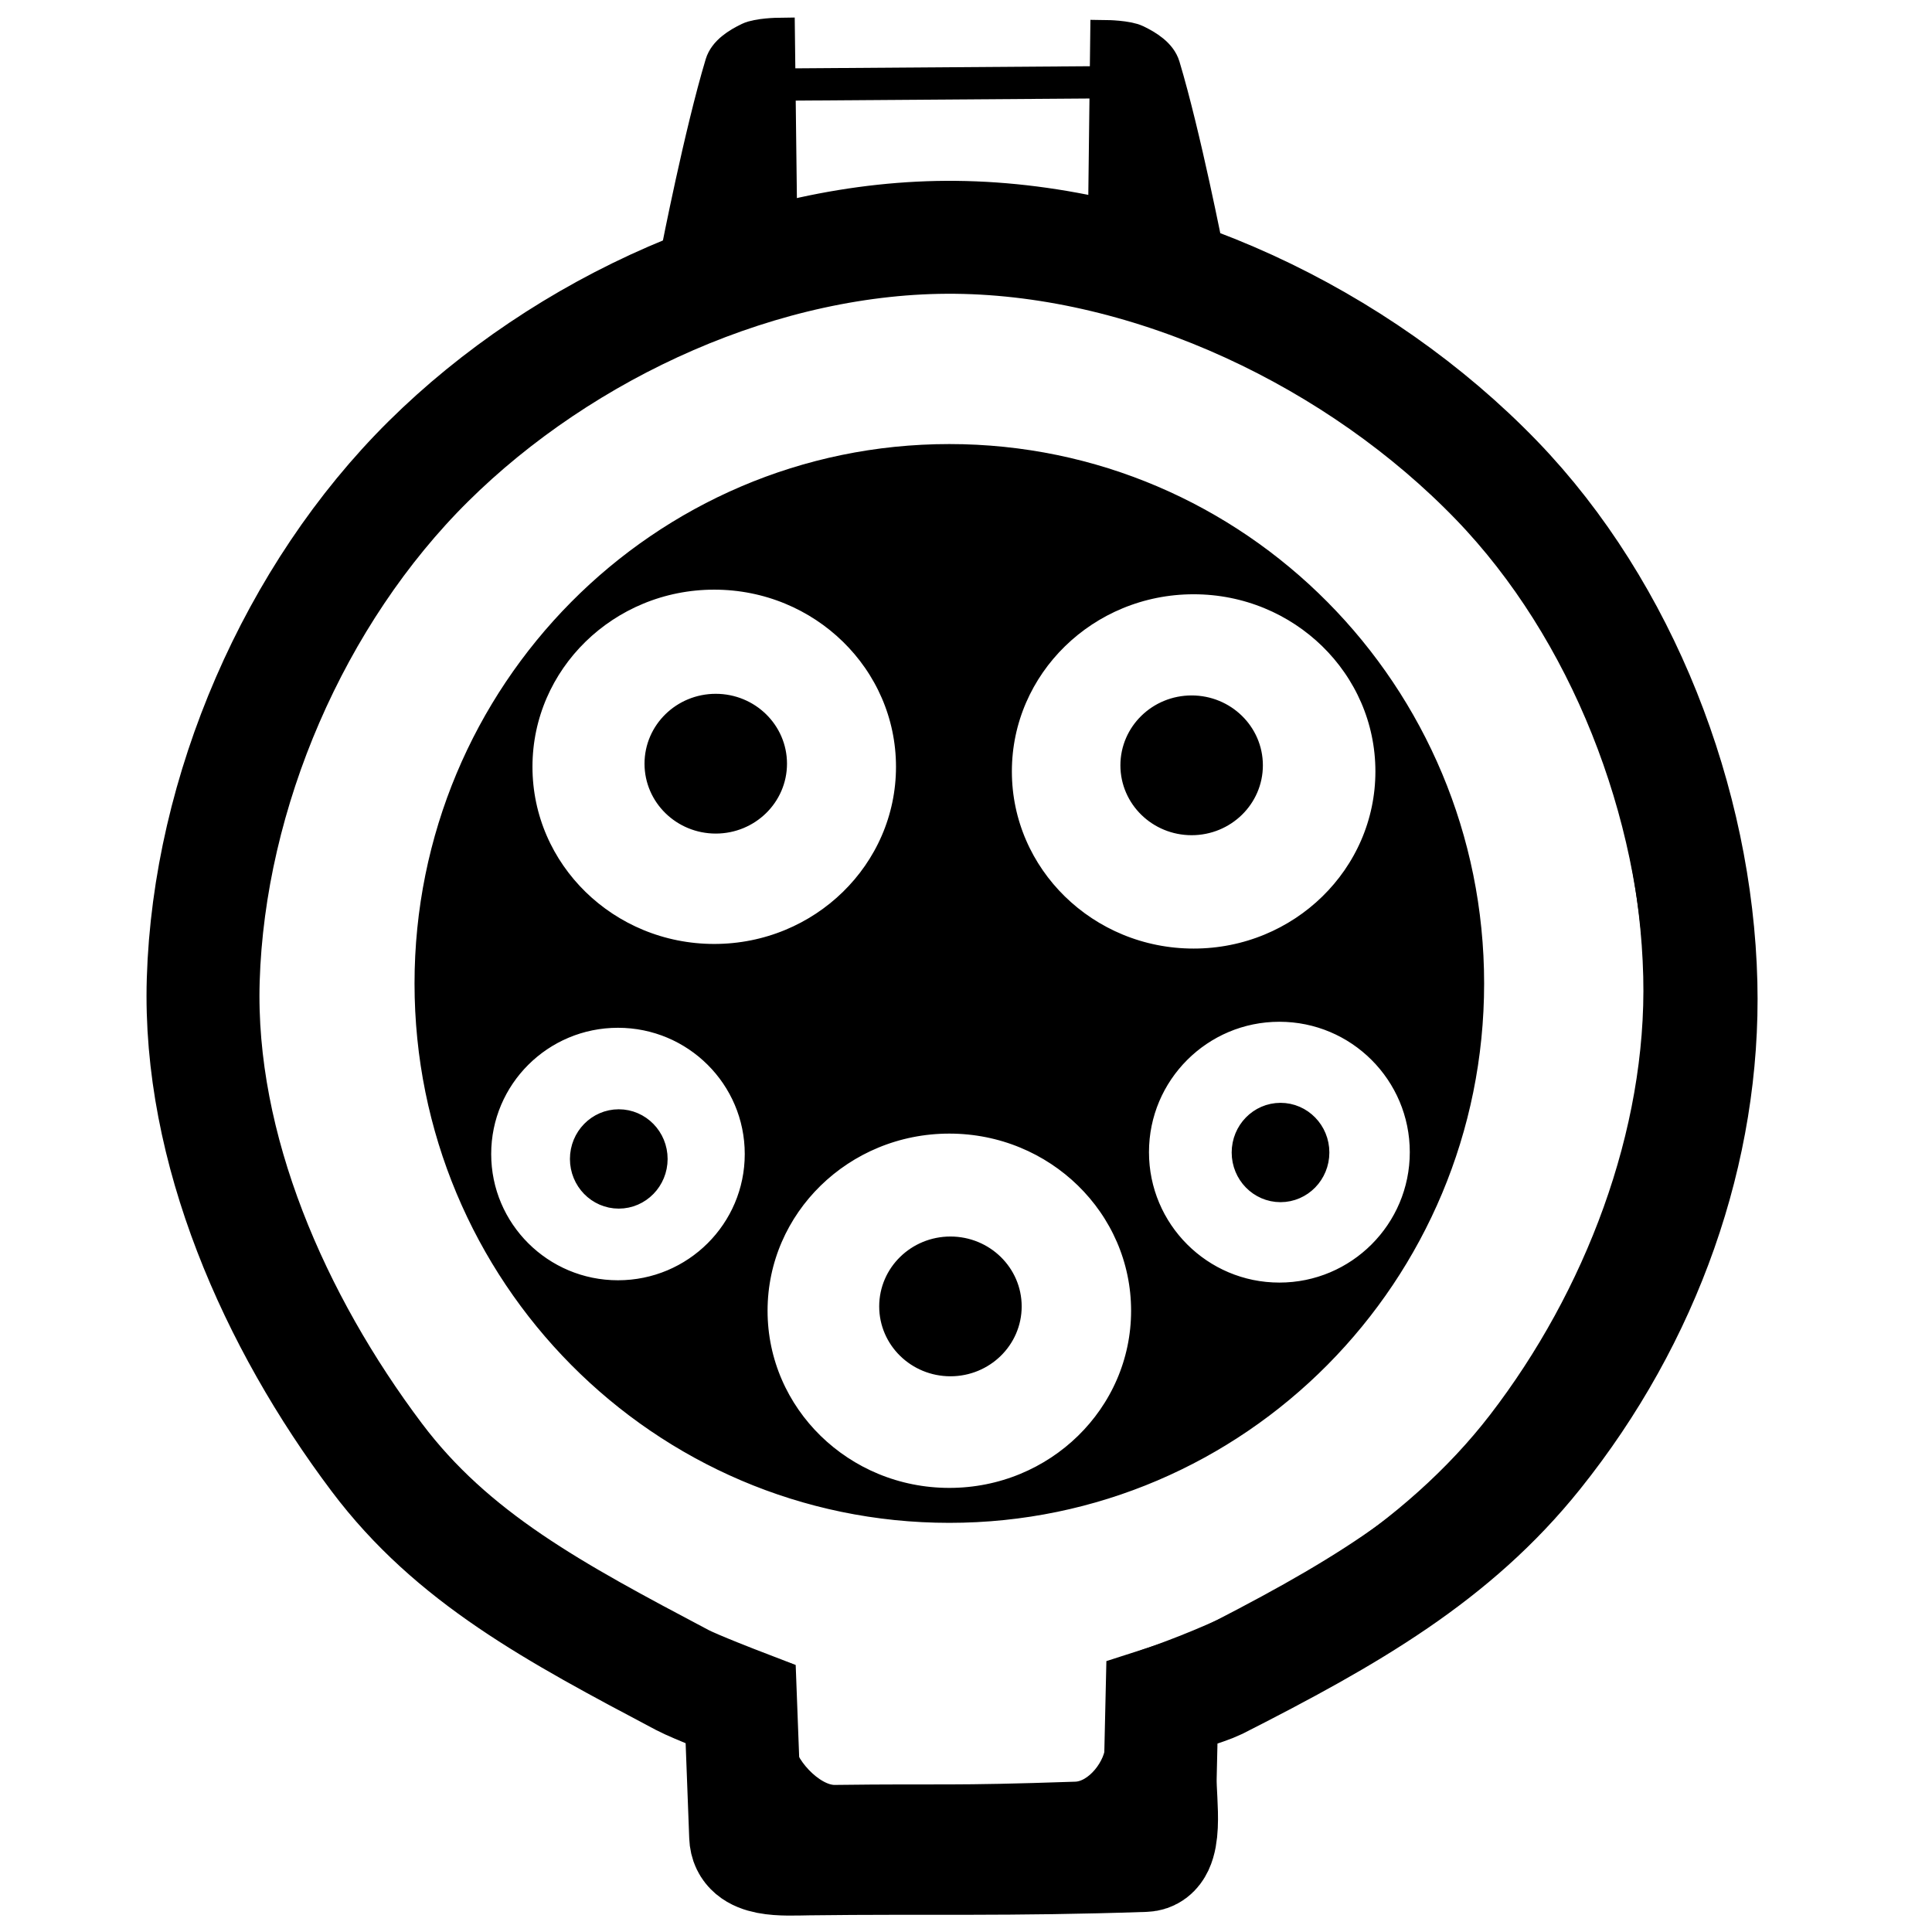
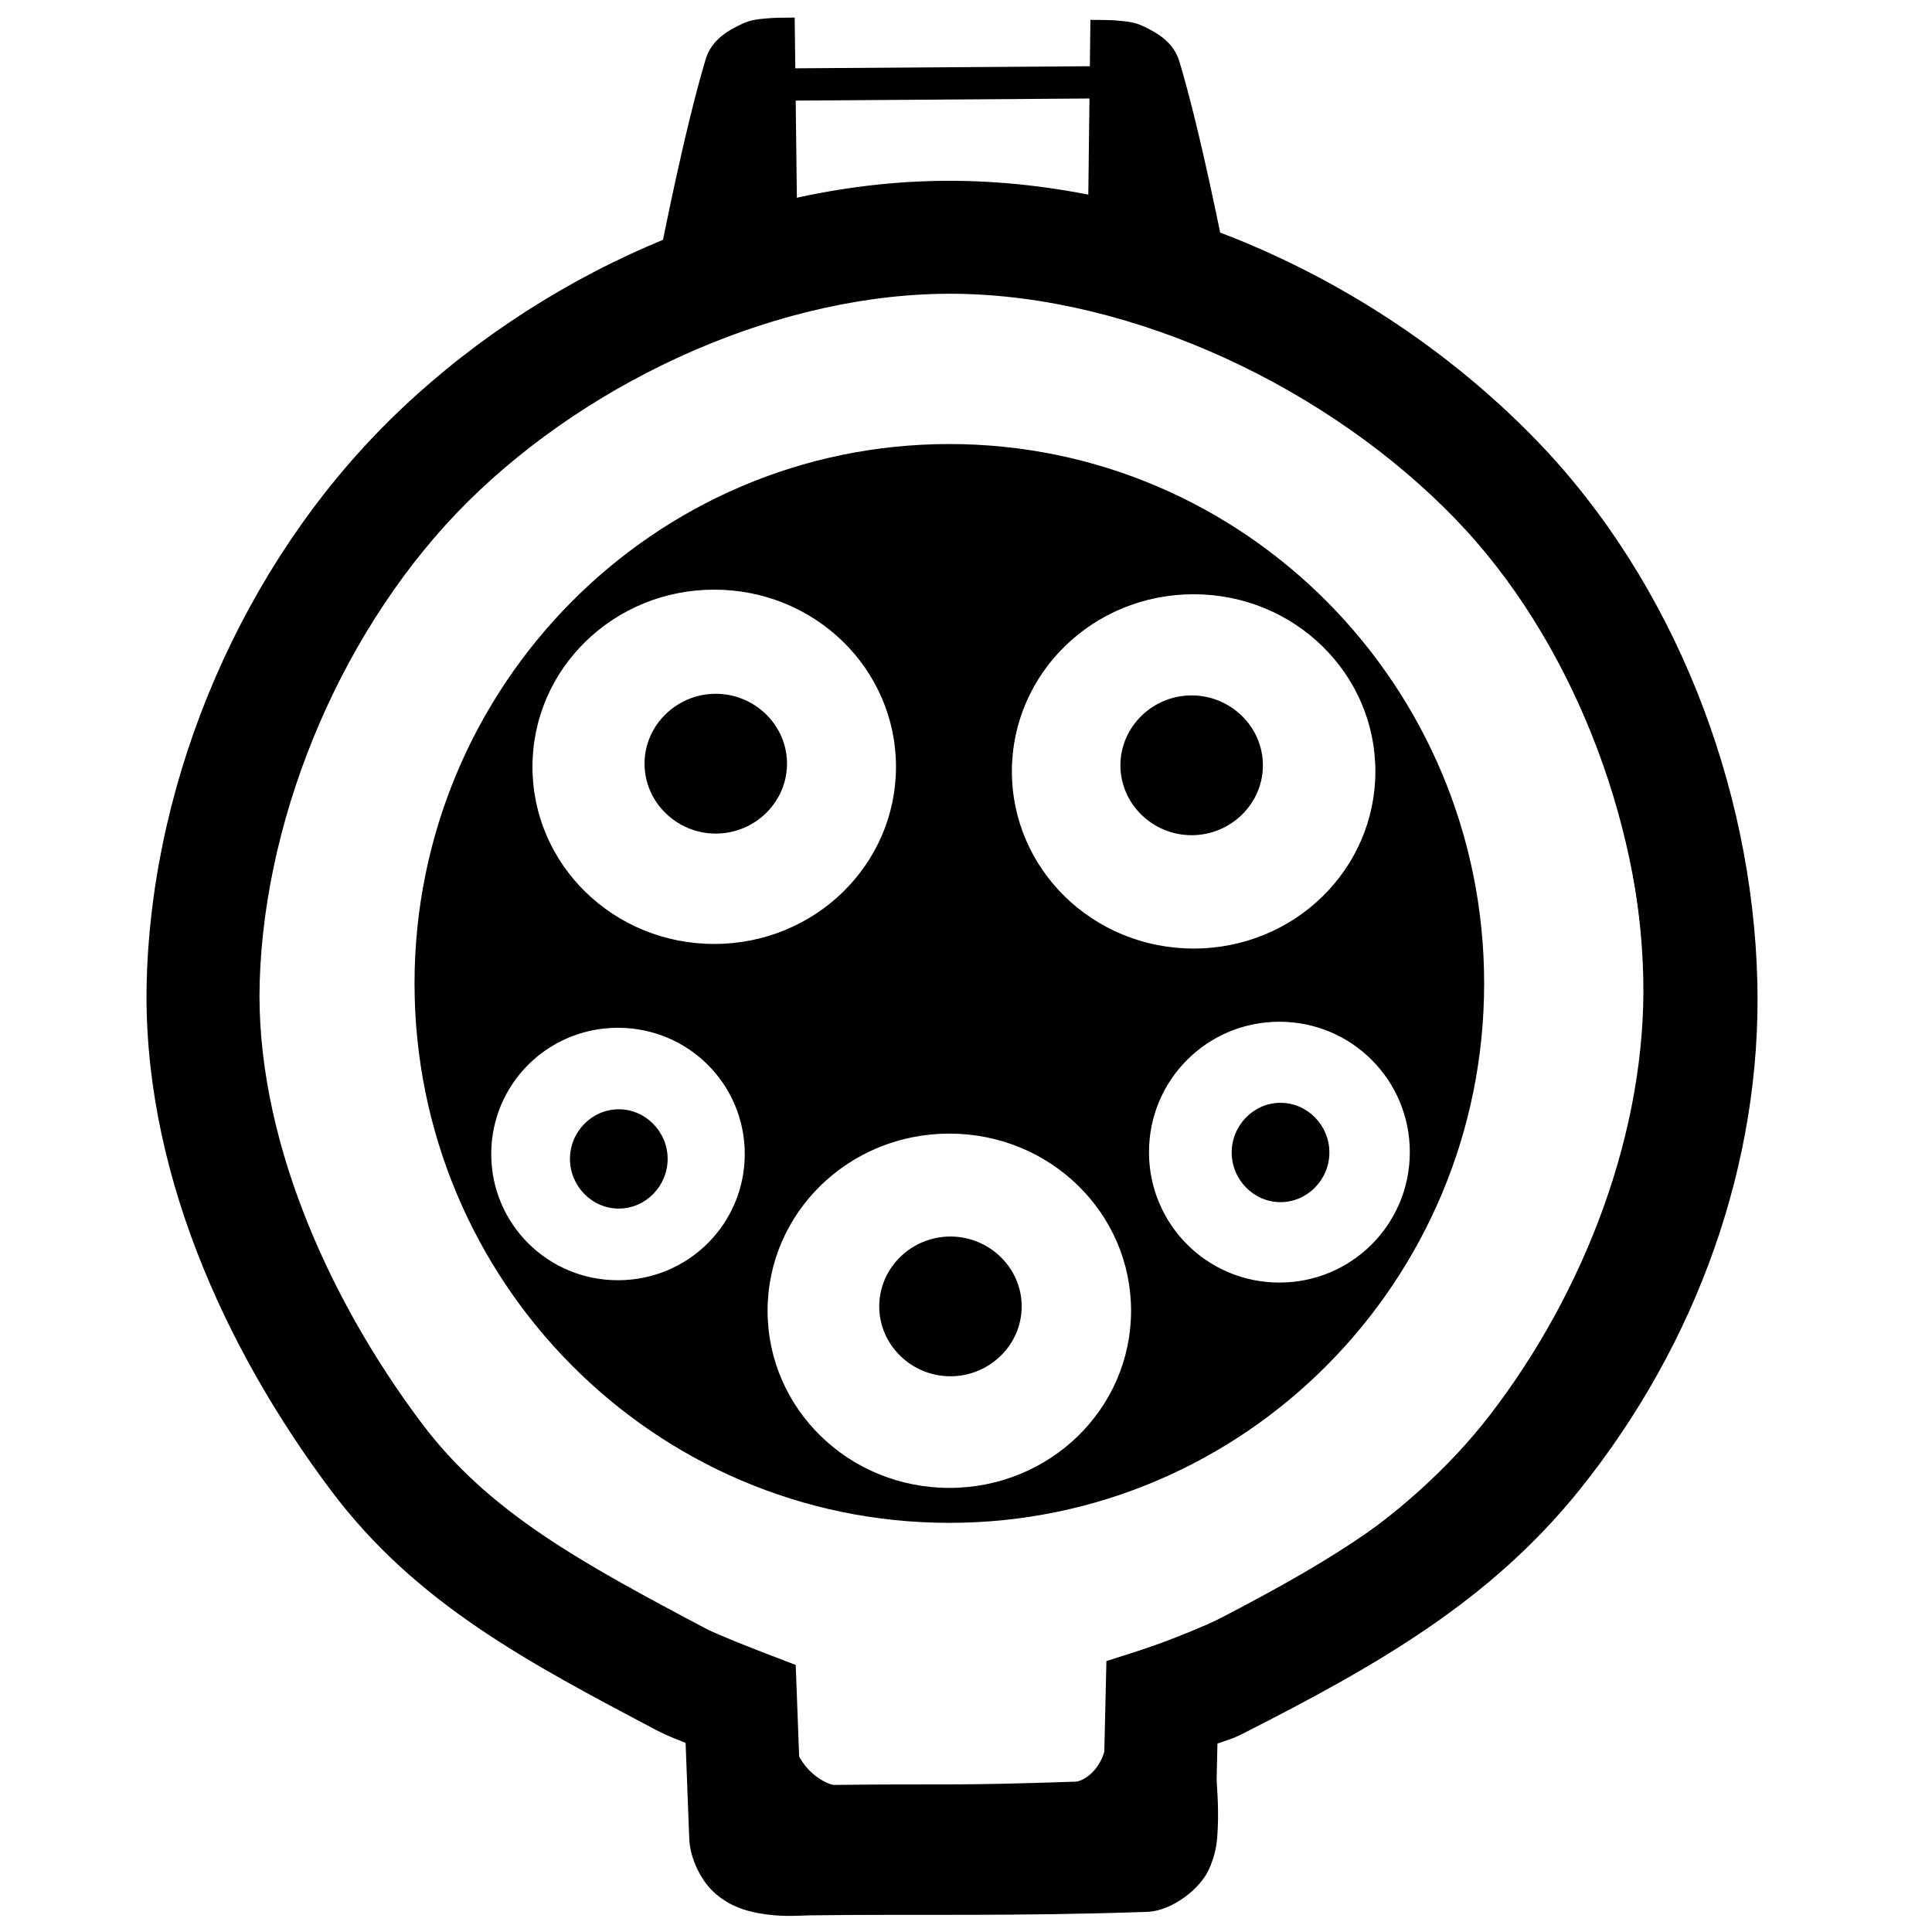
<svg xmlns="http://www.w3.org/2000/svg" width="100" height="100" viewBox="0 0 93.75 93.75" id="svg2" version="1.1">
  <defs id="defs4" />
  <g id="layer1">
-     <path id="path4200" style="fill:#000000;fill-opacity:1;fill-rule:evenodd;stroke:#000000;stroke-width:1.498;stroke-linecap:butt;stroke-linejoin:miter;stroke-miterlimit:4;stroke-dasharray:none;stroke-opacity:1" d="M 46.066,22.297 A 25.202,25.425 0 0 0 20.864,47.722 25.202,25.425 0 0 0 46.066,73.147 25.202,25.425 0 0 0 71.268,47.722 25.202,25.425 0 0 0 46.066,22.297 Z m -11.408,5.567 a 9.569,9.345 0 0 1 9.569,9.345 9.569,9.345 0 0 1 -9.569,9.345 9.569,9.345 0 0 1 -9.569,-9.345 9.569,9.345 0 0 1 9.569,-9.345 z m 23.263,0.224 a 9.569,9.345 0 0 1 9.569,9.345 9.569,9.345 0 0 1 -9.569,9.345 9.569,9.345 0 0 1 -9.569,-9.345 9.569,9.345 0 0 1 9.569,-9.345 z m -23.189,6.328 a 2.708,2.642 0 0 0 -2.708,2.642 2.708,2.642 0 0 0 2.708,2.642 2.708,2.642 0 0 0 2.708,-2.642 2.708,2.642 0 0 0 -2.708,-2.642 z m 23.092,0.079 a 2.708,2.642 0 0 0 -2.708,2.642 2.708,2.642 0 0 0 2.708,2.642 2.708,2.642 0 0 0 2.708,-2.642 2.708,2.642 0 0 0 -2.708,-2.642 z m 4.258,14.337 a 7.077,7.077 0 0 1 7.077,7.077 7.077,7.077 0 0 1 -7.077,7.077 7.077,7.077 0 0 1 -7.077,-7.077 7.077,7.077 0 0 1 7.077,-7.077 z m -32.095,0.292 a 6.901,6.875 0 0 1 6.901,6.875 6.901,6.875 0 0 1 -6.901,6.875 6.901,6.875 0 0 1 -6.901,-6.875 6.901,6.875 0 0 1 6.901,-6.875 z m 16.079,5.135 a 9.569,9.345 0 0 1 9.569,9.345 9.569,9.345 0 0 1 -9.569,9.345 9.569,9.345 0 0 1 -9.569,-9.345 9.569,9.345 0 0 1 9.569,-9.345 z m 16.071,0.005 a 1.621,1.661 0 0 0 -1.621,1.661 1.621,1.661 0 0 0 1.621,1.661 1.621,1.661 0 0 0 1.621,-1.661 1.621,1.661 0 0 0 -1.621,-1.661 z M 30.026,54.577 a 1.621,1.661 0 0 0 -1.621,1.661 1.621,1.661 0 0 0 1.621,1.661 1.621,1.661 0 0 0 1.621,-1.661 1.621,1.661 0 0 0 -1.621,-1.661 z m 16.094,6.174 a 2.708,2.642 0 0 0 -2.708,2.642 2.708,2.642 0 0 0 2.708,2.642 2.708,2.642 0 0 0 2.708,-2.642 2.708,2.642 0 0 0 -2.708,-2.642 z" />
-     <path style="fill:none;fill-opacity:1;fill-rule:evenodd;stroke:#000000;stroke-width:1.566;stroke-linecap:butt;stroke-linejoin:miter;stroke-miterlimit:4;stroke-dasharray:none;stroke-opacity:1" d="m 37.658,81.306 c 0,0 -1.299,-0.428 -1.938,-0.672 C 29.541,78.267 23.55,74.516 19.548,69.285 14.795,63.073 11.323,55.039 11.56,47.221 11.825,38.523 15.752,29.398 21.92,23.259 28.157,17.052 37.4,12.81 46.199,12.899 c 9.108,0.092 18.597,4.665 24.911,11.23 5.796,6.026 9.207,14.892 9.411,23.25 0.187,7.676 -2.909,15.663 -7.592,21.748 -4.232,5.499 -10.827,9.452 -17.24,11.665 -0.398,0.137 -1.186,0.435 -1.186,0.435 l -0.079,3.48 c -0.025,1.121 -1.094,2.492 -2.214,2.531 -6.231,0.213 -6.306,0.09 -11.704,0.158 -1.195,0.015 -2.739,-1.652 -2.768,-2.847 z" id="path4248" />
-     <path style="fill:none;fill-opacity:1;fill-rule:evenodd;stroke:#000000;stroke-width:1.566;stroke-linecap:butt;stroke-linejoin:miter;stroke-miterlimit:4;stroke-dasharray:none;stroke-opacity:1" d="M 37.902,4.104 53.559,3.992" id="path4271" />
-     <path style="fill:#000000;fill-opacity:1;fill-rule:evenodd;stroke:#000000;stroke-width:1.566;stroke-linecap:butt;stroke-linejoin:miter;stroke-miterlimit:4;stroke-dasharray:none;stroke-opacity:1" d="M 37.902,10.926 37.79,1.643 c 0,0 -1.012,0.012 -1.454,0.224 -0.547,0.262 -1.167,0.649 -1.342,1.23 -1.008,3.348 -2.125,9.059 -2.125,9.059" id="path4273" />
-     <path id="path4275" d="m 53.574,11.038 0.112,-9.283 c 0,0 1.012,0.012 1.454,0.224 0.547,0.262 1.167,0.649 1.342,1.23 1.008,3.348 2.125,9.059 2.125,9.059" style="fill:#000000;fill-opacity:1;fill-rule:evenodd;stroke:#000000;stroke-width:1.566;stroke-linecap:butt;stroke-linejoin:miter;stroke-miterlimit:4;stroke-dasharray:none;stroke-opacity:1" />
-     <path id="path4162" d="m 35.941,82.702 c 0,0 -2.196,-0.844 -2.833,-1.18 C 26.913,78.246 21.955,75.603 18.279,70.714 13.342,64.148 9.611,55.758 9.862,47.55 c 0.278,-9.132 4.418,-18.712 10.918,-25.157 6.572,-6.516 16.314,-10.97 25.586,-10.877 9.598,0.097 19.599,4.898 26.253,11.79 6.108,6.326 9.703,15.635 9.918,24.41 0.197,8.059 -2.697,16.215 -8.001,22.832 -3.976,4.96 -9.037,7.867 -15.48,11.139 -0.396,0.201 -2.674,0.931 -2.674,0.931 l -0.083,3.653 c -0.027,1.176 0.429,3.724 -0.752,3.764 -6.567,0.223 -10.599,0.094 -16.289,0.166 -1.26,0.016 -3.028,0.163 -3.075,-1.091 z" style="fill:none;fill-opacity:1;fill-rule:evenodd;stroke:#000000;stroke-width:5.48;stroke-linecap:butt;stroke-linejoin:miter;stroke-miterlimit:4;stroke-dasharray:none;stroke-opacity:1" />
+     <path style="color:#000000;fill:#000000;fill-rule:evenodd;-inkscape-stroke:none" d="m 46.207,12.117 c -9.056,-0.091 -18.456,4.234 -24.84,10.588 -6.325,6.295 -10.319,15.576 -10.59,24.492 -0.245,8.066 3.309,16.24 8.148,22.564 4.121,5.386 10.234,9.198 16.514,11.604 0.503,0.193 1.045,0.367 1.449,0.502 l 0.066,2.701 c 0.023,0.925 0.526,1.733 1.162,2.398 0.636,0.666 1.433,1.223 2.398,1.211 5.387,-0.068 5.479,0.055 11.721,-0.158 0.871,-0.03 1.578,-0.529 2.09,-1.137 0.511,-0.608 0.863,-1.356 0.881,-2.158 l 0.066,-2.947 c 0.262,-0.098 0.457,-0.173 0.67,-0.246 6.529,-2.253 13.245,-6.259 17.605,-11.926 4.783,-6.215 7.946,-14.345 7.754,-22.244 C 81.094,38.804 77.629,29.778 71.674,23.586 65.214,16.87 55.572,12.212 46.207,12.117 Z m -0.016,1.564 c 8.851,0.089 18.185,4.577 24.354,10.99 5.636,5.86 8.994,14.567 9.193,22.727 0.182,7.452 -2.847,15.297 -7.43,21.252 -4.102,5.331 -10.577,9.229 -16.875,11.402 -0.427,0.147 -1.207,0.441 -1.207,0.441 l -0.494,0.188 -0.092,4.008 c -0.007,0.319 -0.204,0.816 -0.514,1.184 -0.309,0.368 -0.696,0.574 -0.945,0.582 -6.22,0.212 -6.277,0.09 -11.688,0.158 -0.229,0.003 -0.802,-0.266 -1.244,-0.729 -0.442,-0.463 -0.724,-1.086 -0.73,-1.355 l -0.092,-3.795 -0.525,-0.172 c 0,0 -1.311,-0.433 -1.902,-0.66 C 29.921,77.574 24.052,73.885 20.17,68.811 15.503,62.711 12.114,54.815 12.344,47.244 12.601,38.765 16.462,29.797 22.473,23.814 28.561,17.755 37.65,13.595 46.191,13.682 Z" id="path4248" />
+     <path style="color:#000000;fill:#000000;fill-rule:evenodd;-inkscape-stroke:none" d="m 53.555,3.209 -15.658,0.111 0.012,1.566 15.656,-0.111 z" id="path4271" />
+     <path style="color:#000000;fill:#000000;fill-rule:evenodd;stroke-width:1.498;-inkscape-stroke:none" d="M 46.066,22.297 A 25.202,25.425 0 0 0 20.864,47.722 25.202,25.425 0 0 0 46.066,73.147 25.202,25.425 0 0 0 71.268,47.722 25.202,25.425 0 0 0 46.066,22.297 Z m -11.408,5.567 a 9.569,9.345 0 0 1 9.569,9.345 9.569,9.345 0 0 1 -9.569,9.345 9.569,9.345 0 0 1 -9.569,-9.345 9.569,9.345 0 0 1 9.569,-9.345 z m 23.263,0.224 a 9.569,9.345 0 0 1 9.569,9.345 9.569,9.345 0 0 1 -9.569,9.345 9.569,9.345 0 0 1 -9.569,-9.345 9.569,9.345 0 0 1 9.569,-9.345 z m -23.189,6.328 a 2.708,2.642 0 0 0 -2.708,2.642 2.708,2.642 0 0 0 2.708,2.642 2.708,2.642 0 0 0 2.708,-2.642 2.708,2.642 0 0 0 -2.708,-2.642 z m 23.092,0.079 a 2.708,2.642 0 0 0 -2.708,2.642 2.708,2.642 0 0 0 2.708,2.642 2.708,2.642 0 0 0 2.708,-2.642 2.708,2.642 0 0 0 -2.708,-2.642 z m 4.258,14.337 a 7.077,7.077 0 0 1 7.077,7.077 7.077,7.077 0 0 1 -7.077,7.077 7.077,7.077 0 0 1 -7.077,-7.077 7.077,7.077 0 0 1 7.077,-7.077 z m -32.095,0.292 a 6.901,6.875 0 0 1 6.901,6.875 6.901,6.875 0 0 1 -6.901,6.875 6.901,6.875 0 0 1 -6.901,-6.875 6.901,6.875 0 0 1 6.901,-6.875 z m 16.079,5.135 a 9.569,9.345 0 0 1 9.569,9.345 9.569,9.345 0 0 1 -9.569,9.345 9.569,9.345 0 0 1 -9.569,-9.345 9.569,9.345 0 0 1 9.569,-9.345 z m 16.071,0.005 a 1.621,1.661 0 0 0 -1.621,1.661 1.621,1.661 0 0 0 1.621,1.661 1.621,1.661 0 0 0 1.621,-1.661 1.621,1.661 0 0 0 -1.621,-1.661 z M 30.026,54.577 a 1.621,1.661 0 0 0 -1.621,1.661 1.621,1.661 0 0 0 1.621,1.661 1.621,1.661 0 0 0 1.621,-1.661 1.621,1.661 0 0 0 -1.621,-1.661 z m 16.094,6.174 a 2.708,2.642 0 0 0 -2.708,2.642 2.708,2.642 0 0 0 2.708,2.642 2.708,2.642 0 0 0 2.708,-2.642 2.708,2.642 0 0 0 -2.708,-2.642 z" id="path5403" />
+     <path style="color:#000000;fill:#000000;fill-rule:evenodd;-inkscape-stroke:none" d="M 46.066,21.547 C 31.74,21.547 20.115,33.279 20.115,47.723 20.115,62.166 31.74,73.896 46.066,73.896 60.393,73.896 72.018,62.166 72.018,47.723 72.018,33.279 60.393,21.547 46.066,21.547 Z m 0,1.498 c 5.392,1.1e-5 10.33,1.812 14.371,4.791 -0.826,-0.209 -1.624,-0.498 -2.516,-0.498 -5.68,1e-6 -10.318,4.518 -10.318,10.094 -3.6e-5,5.576 4.638,10.096 10.318,10.096 5.677,8e-6 10.31,-4.516 10.314,-10.088 1.431,3.138 2.281,6.6 2.281,10.283 -1e-5,2.256 -0.396,4.399 -0.957,6.475 -0.803,-3.468 -3.771,-6.115 -7.479,-6.115 -4.314,-1.21e-4 -7.826,3.512 -7.826,7.826 1.2e-5,0.933 0.23,1.802 0.531,2.633 -1.804,-2.954 -4.962,-5.031 -8.721,-5.031 -5.68,-4e-6 -10.318,4.518 -10.318,10.094 -2.4e-5,3.3 1.731,6.09 4.234,7.932 -5.217,-1.355 -9.711,-4.388 -12.969,-8.514 0.915,0.386 1.919,0.6 2.973,0.6 4.215,2.3e-5 7.65,-3.42 7.65,-7.623 -5e-5,-4.203 -3.436,-7.625 -7.65,-7.625 -3.666,-2.5e-5 -6.597,2.642 -7.336,6.082 -0.607,-2.153 -1.037,-4.381 -1.037,-6.732 1.8e-5,-4.171 1.121,-8.038 2.928,-11.48 -0.034,0.334 -0.201,0.624 -0.201,0.967 -4.1e-5,5.576 4.638,10.094 10.318,10.094 5.68,4e-6 10.318,-4.518 10.318,-10.094 3.6e-5,-5.576 -4.638,-10.094 -10.318,-10.094 -0.974,0 -1.855,0.296 -2.75,0.545 4.001,-2.88 8.866,-4.615 14.158,-4.615 z m -11.408,5.568 c 4.889,-3e-6 8.82,3.849 8.82,8.596 3.4e-5,4.747 -3.931,8.596 -8.82,8.596 -4.889,4e-6 -8.82,-3.849 -8.82,-8.596 -3e-5,-4.747 3.931,-8.596 8.82,-8.596 z m 23.264,0.223 c 4.889,-7e-6 8.818,3.849 8.818,8.596 3e-5,4.747 -3.929,8.596 -8.818,8.596 -4.889,-10e-7 -8.82,-3.849 -8.82,-8.596 -3e-5,-4.747 3.931,-8.596 8.82,-8.596 z m -23.189,4.83 c -1.89,1.01e-4 -3.457,1.517 -3.457,3.391 -10e-7,1.874 1.567,3.392 3.457,3.393 1.891,9e-5 3.457,-1.518 3.457,-3.393 -5e-6,-1.874 -1.566,-3.391 -3.457,-3.391 z m 23.092,0.078 c -1.89,1.01e-4 -3.457,1.518 -3.457,3.393 5e-6,1.874 1.567,3.391 3.457,3.391 1.891,9e-5 3.457,-1.516 3.457,-3.391 10e-7,-1.874 -1.566,-3.393 -3.457,-3.393 z m -23.092,1.42 c 1.1,-5.2e-5 1.959,0.848 1.959,1.893 0,1.044 -0.859,1.895 -1.959,1.895 -1.1,-5.9e-5 -1.959,-0.85 -1.959,-1.895 3e-6,-1.044 0.859,-1.893 1.959,-1.893 z m 23.092,0.08 c 1.1,-5.3e-5 1.959,0.848 1.959,1.893 -3e-6,1.044 -0.859,1.893 -1.959,1.893 -1.1,-5.9e-5 -1.959,-0.848 -1.959,-1.893 0,-1.044 0.859,-1.893 1.959,-1.893 z m 4.258,14.336 c 3.504,4.4e-5 6.328,2.824 6.328,6.328 -4.4e-5,3.504 -2.824,6.328 -6.328,6.328 -3.504,9.9e-5 -6.328,-2.824 -6.328,-6.328 -9.9e-5,-3.504 2.824,-6.328 6.328,-6.328 z m -32.096,0.293 c 3.408,-1.9e-5 6.152,2.735 6.152,6.125 -3.6e-5,3.39 -2.744,6.125 -6.152,6.125 -3.408,2.3e-5 -6.15,-2.735 -6.15,-6.125 4e-5,-3.39 2.743,-6.125 6.15,-6.125 z m 32.15,3.641 c -1.31,-7.5e-5 -2.369,1.098 -2.369,2.41 1.38e-4,1.312 1.059,2.41 2.369,2.41 1.31,6.7e-5 2.371,-1.098 2.371,-2.41 8.6e-5,-1.313 -1.061,-2.41 -2.371,-2.41 z m -32.111,0.314 c -1.31,1.65e-4 -2.369,1.096 -2.369,2.408 -8.6e-5,1.312 1.059,2.41 2.369,2.41 1.31,7.5e-5 2.371,-1.098 2.371,-2.41 -1.38e-4,-1.312 -1.061,-2.408 -2.371,-2.408 z m 16.041,1.18 c 4.889,-2e-6 8.818,3.849 8.818,8.596 3.4e-5,4.747 -3.929,8.596 -8.818,8.596 -4.889,3e-6 -8.82,-3.849 -8.82,-8.596 1.2e-4,-4.746 3.931,-8.596 8.82,-8.596 z m 16.07,0.004 c 0.481,-2.5e-5 0.873,0.39 0.873,0.912 -5.5e-5,0.522 -0.392,0.912 -0.873,0.912 -0.481,2.8e-5 -0.871,-0.39 -0.871,-0.912 -3.4e-5,-0.522 0.39,-0.912 0.871,-0.912 z m -32.111,0.314 c 0.481,-2.7e-5 0.873,0.388 0.873,0.91 3.5e-5,0.522 -0.392,0.912 -0.873,0.912 -0.481,-6e-5 -0.871,-0.39 -0.871,-0.912 5.5e-5,-0.522 0.391,-0.91 0.871,-0.91 z m 16.094,4.676 c -1.89,1.02e-4 -3.455,1.517 -3.455,3.391 5e-6,1.874 1.565,3.391 3.455,3.391 1.891,9.5e-5 3.457,-1.516 3.457,-3.391 0,-1.874 -1.566,-3.391 -3.457,-3.391 z M 55.664,60.125 c 1.402,2.122 3.692,3.609 6.418,3.609 1.042,-1.3e-5 2.031,-0.222 2.941,-0.594 -3.251,4.066 -7.708,7.053 -12.875,8.395 2.504,-1.842 4.236,-4.631 4.236,-7.932 -3.2e-5,-1.234 -0.305,-2.386 -0.721,-3.479 z M 46.119,61.5 c 1.1,-5.5e-5 1.959,0.848 1.959,1.893 -2e-6,1.044 -0.859,1.893 -1.959,1.893 -1.1,-5.9e-5 -1.957,-0.848 -1.957,-1.893 0,-1.044 0.857,-1.893 1.957,-1.893 z" id="path5405" />
+     <path style="color:#000000;fill:#000000;fill-rule:evenodd;stroke-width:1.566;-inkscape-stroke:none" d="m 53.574,11.038 0.112,-9.283 c 0,0 1.012,0.012 1.454,0.224 0.547,0.262 1.167,0.649 1.342,1.23 1.008,3.348 2.125,9.059 2.125,9.059" id="path5383" />
+     <path style="color:#000000;fill:#000000;fill-rule:evenodd;stroke-width:1.566;-inkscape-stroke:none" d="M 37.902,10.926 37.79,1.643 c 0,0 -1.012,0.012 -1.454,0.224 -0.547,0.262 -1.167,0.649 -1.342,1.23 -1.008,3.348 -2.125,9.059 -2.125,9.059" id="path5389" />
+     <path style="color:#000000;fill:#000000;fill-rule:evenodd;-inkscape-stroke:none" d="m 38.562,0.852 -0.781,0.01 c 0,0 -0.283,0.002 -0.627,0.035 -0.344,0.033 -0.73,0.061 -1.156,0.266 C 35.389,1.455 34.539,1.893 34.244,2.871 33.212,6.301 32.1,12.006 32.1,12.006 l 1.537,0.301 c 0,0 1.124,-5.719 2.107,-8.984 0.055,-0.184 0.445,-0.517 0.93,-0.75 0.009,-0.004 0.205,-0.037 0.344,-0.064 l 0.102,8.428 1.564,-0.02 z" id="path5391" />
+     <path style="color:#000000;fill:#000000;fill-rule:evenodd;-inkscape-stroke:none" d="m 52.912,0.963 -0.121,10.066 1.566,0.018 0.102,-8.426 c 0.137,0.028 0.333,0.06 0.342,0.064 0.485,0.233 0.876,0.566 0.932,0.75 0.983,3.265 2.105,8.982 2.105,8.982 L 59.375,12.117 c 0,0 -1.112,-5.703 -2.145,-9.133 -0.294,-0.978 -1.142,-1.419 -1.752,-1.711 -0.426,-0.204 -0.815,-0.233 -1.158,-0.266 -0.344,-0.033 -0.625,-0.035 -0.625,-0.035 z" id="path5385" />
+     <path style="color:#000000;fill:#000000;fill-rule:evenodd;-inkscape-stroke:none" d="M 46.393,8.775 C 36.224,8.673 25.94,13.417 18.85,20.447 11.798,27.438 7.425,37.567 7.123,47.467 c -0.277,9.094 3.754,17.962 8.967,24.895 4.102,5.455 9.538,8.304 15.738,11.582 0.477,0.252 0.957,0.436 1.441,0.631 l 0.176,4.641 c 0.036,0.958 0.571,2.081 1.293,2.691 0.722,0.61 1.433,0.805 2.004,0.916 1.143,0.223 2.012,0.126 2.551,0.119 5.632,-0.071 9.707,0.058 16.348,-0.168 1.285,-0.044 2.595,-1.158 2.996,-2.01 0.401,-0.852 0.428,-1.486 0.455,-2.055 0.053,-1.137 -0.059,-2.185 -0.055,-2.375 l 0.039,-1.727 c 0.107,-0.037 0.22,-0.075 0.32,-0.111 0.3,-0.108 0.452,-0.138 0.9,-0.365 6.51,-3.306 12.018,-6.431 16.377,-11.869 C 82.361,65.167 85.49,56.408 85.275,47.648 85.044,38.173 81.258,28.308 74.59,21.402 67.425,13.981 56.886,8.881 46.393,8.775 Z m -0.055,5.48 c 8.704,0.088 18.166,4.59 24.309,10.953 5.548,5.747 8.953,14.499 9.15,22.574 0.18,7.358 -2.48,14.912 -7.4,21.051 -3.593,4.482 -8.207,7.172 -14.582,10.41 0.25,-0.127 -0.032,0.01 -0.27,0.096 -0.238,0.086 -0.547,0.191 -0.846,0.291 -0.598,0.2 -1.154,0.379 -1.154,0.379 l -1.857,0.596 -0.129,5.604 c -0.011,0.487 0.009,0.728 0.029,1.107 -5.287,0.131 -9.279,0.082 -14.365,0.146 -0.182,0.002 -0.197,-0.005 -0.361,-0.006 l -0.25,-6.664 -1.688,-0.648 c 0,0 -0.531,-0.206 -1.137,-0.449 C 35.182,79.452 34.392,79.101 34.389,79.1 28.197,75.826 23.719,73.39 20.469,69.068 15.807,62.869 12.378,54.955 12.602,47.633 12.857,39.27 16.76,30.236 22.709,24.338 28.763,18.335 37.962,14.172 46.338,14.256 Z" id="path4162" />
  </g>
</svg>
